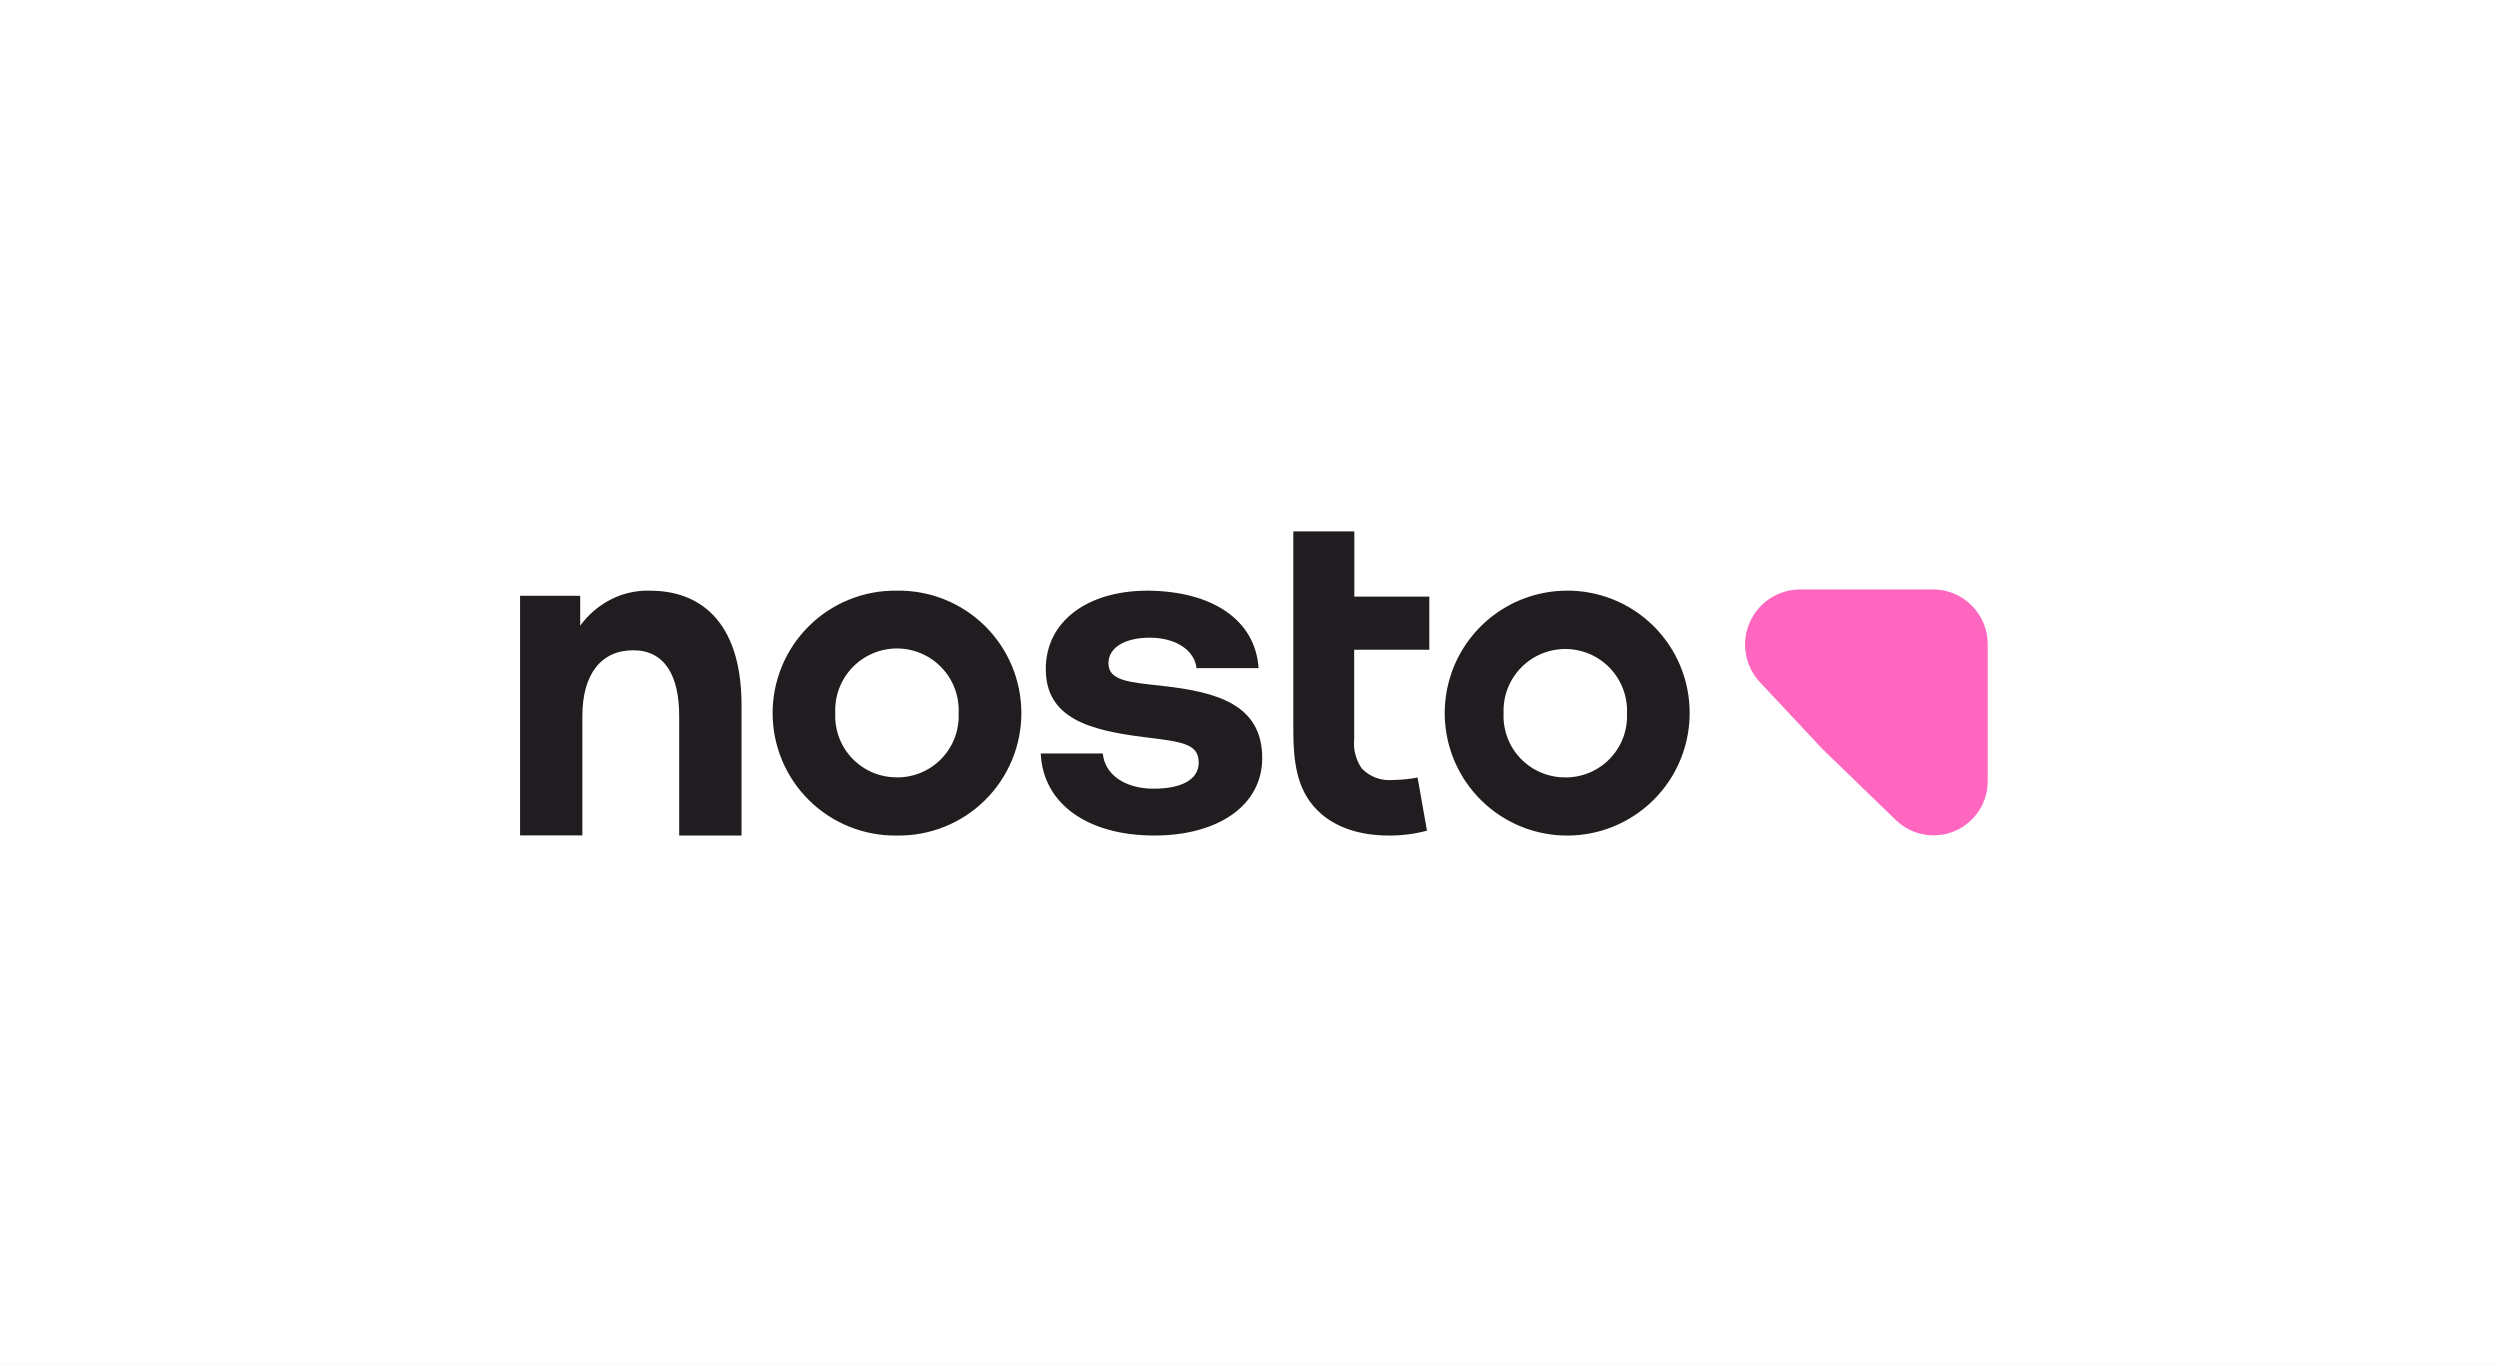
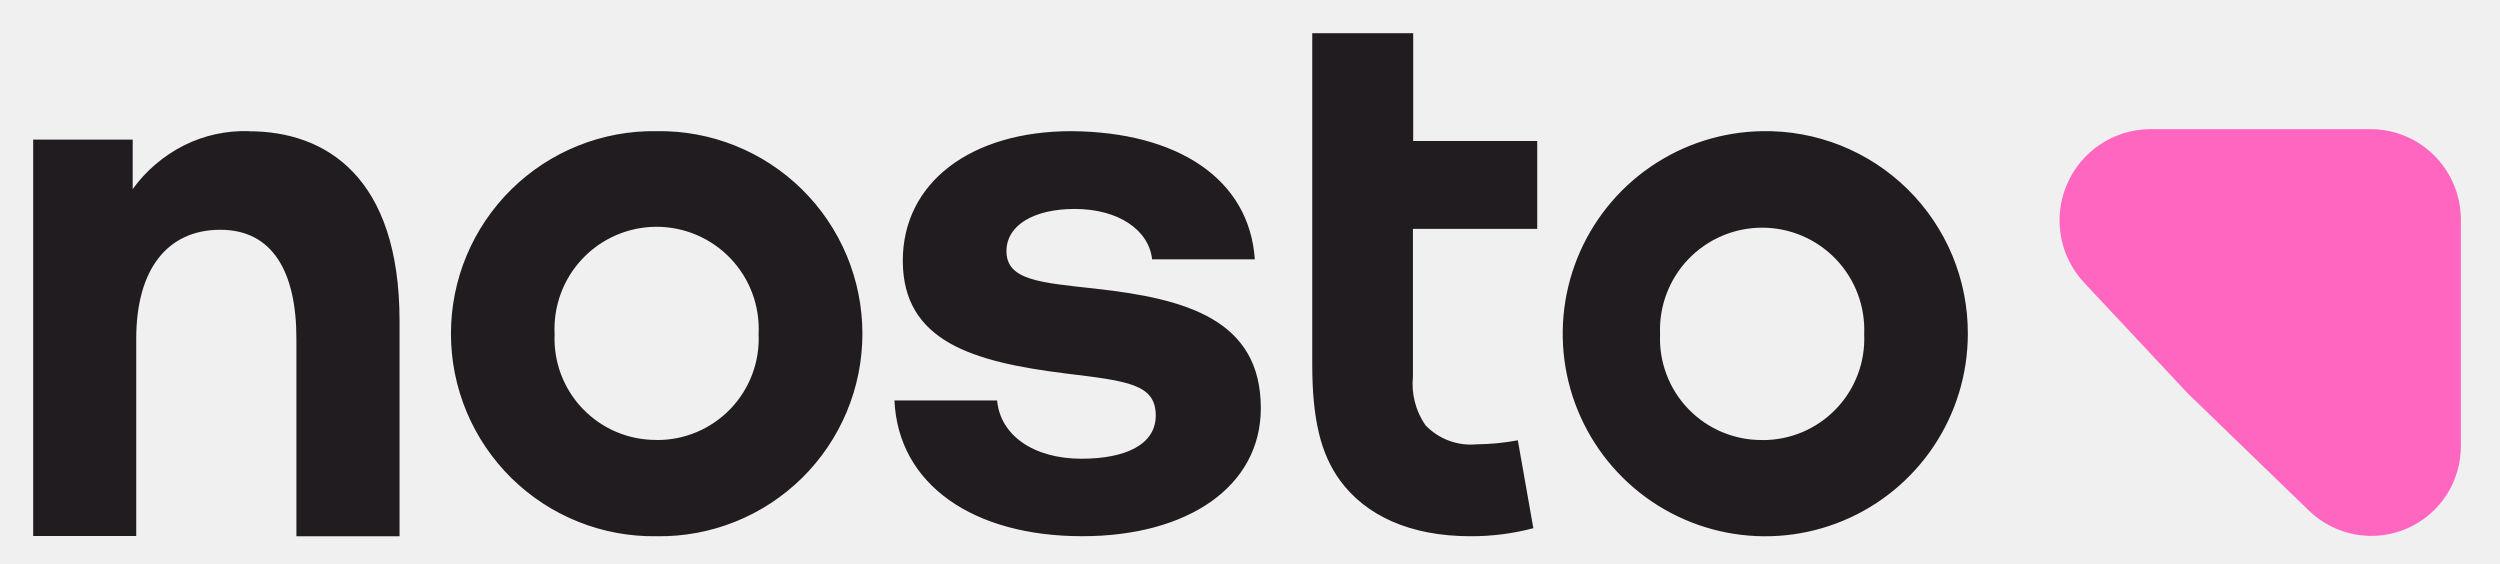
- <svg xmlns="http://www.w3.org/2000/svg" width="220" height="120" viewBox="0 0 220 120" fill="none">
-   <rect width="220" height="120" fill="white" />
+ <svg xmlns="http://www.w3.org/2000/svg" viewBox="44 45 133 30" fill="none">
+   <rect fill="white" />
  <mask id="mask0_2001_2" style="mask-type:luminance" maskUnits="userSpaceOnUse" x="44" y="45" width="133" height="30">
    <path d="M176.353 45H44V75H176.353V45Z" fill="white" />
  </mask>
  <g mask="url(#mask0_2001_2)">
    <mask id="mask1_2001_2" style="mask-type:luminance" maskUnits="userSpaceOnUse" x="44" y="45" width="133" height="30">
      <path d="M176.353 45H44V75H176.353V45Z" fill="white" />
    </mask>
    <g mask="url(#mask1_2001_2)">
      <path fill-rule="evenodd" clip-rule="evenodd" d="M137.748 68.409C137.015 68.415 136.29 68.271 135.615 67.988C134.94 67.704 134.33 67.286 133.821 66.759C133.313 66.232 132.917 65.607 132.659 64.922C132.4 64.238 132.283 63.507 132.316 62.776C132.285 62.044 132.402 61.312 132.661 60.627C132.92 59.941 133.315 59.315 133.822 58.786C134.33 58.257 134.938 57.835 135.613 57.548C136.287 57.26 137.012 57.112 137.745 57.112C138.478 57.112 139.203 57.26 139.878 57.548C140.552 57.835 141.161 58.257 141.669 58.786C142.175 59.315 142.57 59.941 142.829 60.627C143.088 61.312 143.206 62.044 143.175 62.776C143.208 63.507 143.092 64.238 142.834 64.923C142.575 65.608 142.18 66.233 141.672 66.76C141.164 67.288 140.555 67.706 139.88 67.99C139.205 68.274 138.479 68.418 137.748 68.412V68.409ZM137.748 51.978C135.625 52.011 133.558 52.67 131.808 53.873C130.059 55.075 128.703 56.768 127.912 58.739C127.121 60.709 126.93 62.869 127.362 64.948C127.795 67.027 128.832 68.932 130.343 70.423C131.854 71.915 133.772 72.927 135.856 73.332C137.941 73.737 140.098 73.517 142.058 72.7C144.018 71.883 145.693 70.506 146.873 68.74C148.052 66.975 148.684 64.9 148.689 62.777C148.696 61.344 148.417 59.925 147.869 58.602C147.319 57.279 146.511 56.08 145.492 55.073C144.472 54.067 143.263 53.275 141.933 52.744C140.602 52.212 139.18 51.952 137.748 51.978ZM57.241 51.978C56.049 51.939 54.866 52.197 53.799 52.729C52.713 53.275 51.773 54.074 51.059 55.059V52.428H45.765V73.516H51.248V63.011C51.248 59.356 52.883 57.224 55.723 57.224C58.485 57.224 59.769 59.438 59.769 63.011V73.528H65.256V62.078C65.256 54.401 61.328 51.983 57.241 51.983M102.309 60.36C99.333 60.034 97.544 59.913 97.544 58.362C97.544 56.974 99.012 56.116 101.173 56.116C103.536 56.116 105.127 57.263 105.292 58.795H110.756C110.464 54.508 106.633 52.02 101 51.978C95.647 51.978 92.029 54.714 92.029 58.867C92.029 63.196 95.823 64.256 100.676 64.867C104.019 65.273 105.486 65.437 105.486 67.11C105.486 68.641 103.898 69.404 101.533 69.404C98.963 69.404 97.209 68.141 97.047 66.304H91.585C91.788 70.793 95.791 73.526 101.574 73.526C107.202 73.526 111.076 70.873 111.076 66.714C111.076 61.992 107.08 60.89 102.309 60.361M78.935 68.404C78.203 68.41 77.478 68.268 76.803 67.984C76.129 67.701 75.519 67.283 75.011 66.757C74.503 66.23 74.107 65.606 73.848 64.921C73.589 64.237 73.473 63.507 73.505 62.776C73.468 62.04 73.58 61.304 73.836 60.613C74.091 59.922 74.485 59.29 74.993 58.756C75.5 58.222 76.111 57.797 76.788 57.506C77.465 57.215 78.195 57.065 78.931 57.065C79.668 57.065 80.397 57.215 81.075 57.506C81.752 57.797 82.363 58.222 82.87 58.756C83.378 59.29 83.772 59.922 84.027 60.613C84.283 61.304 84.395 62.04 84.358 62.776C84.391 63.507 84.275 64.237 84.016 64.922C83.758 65.606 83.363 66.231 82.855 66.758C82.347 67.285 81.738 67.704 81.063 67.987C80.388 68.271 79.663 68.414 78.931 68.409L78.935 68.404ZM78.935 51.978C77.506 51.955 76.087 52.217 74.76 52.749C73.433 53.28 72.225 54.07 71.206 55.073C70.188 56.076 69.379 57.271 68.826 58.59C68.274 59.908 67.99 61.323 67.99 62.752C67.99 64.182 68.274 65.597 68.826 66.915C69.379 68.234 70.188 69.429 71.206 70.432C72.225 71.435 73.433 72.225 74.76 72.756C76.087 73.288 77.506 73.55 78.935 73.527C80.364 73.55 81.784 73.288 83.11 72.756C84.437 72.225 85.645 71.435 86.664 70.432C87.682 69.429 88.491 68.234 89.044 66.915C89.596 65.597 89.88 64.182 89.88 62.752C89.88 61.323 89.596 59.908 89.044 58.59C88.491 57.271 87.682 56.076 86.664 55.073C85.645 54.07 84.437 53.28 83.11 52.749C81.784 52.217 80.364 51.955 78.935 51.978ZM119.182 46.765H113.812V64.393C113.812 67.325 114.269 69.151 115.286 70.554C116.65 72.422 119.005 73.527 122.227 73.527C123.356 73.533 124.482 73.389 125.574 73.1L124.748 68.424C124.026 68.559 123.293 68.631 122.559 68.637C122.056 68.686 121.55 68.619 121.078 68.442C120.605 68.266 120.179 67.984 119.831 67.619C119.31 66.862 119.075 65.944 119.168 65.029V57.176H125.78V52.5H119.182V46.765Z" fill="#211C1F" />
      <path d="M154.893 60.056C154.246 59.372 153.812 58.513 153.644 57.585C153.476 56.658 153.583 55.702 153.95 54.833C154.317 53.965 154.928 53.223 155.71 52.696C156.492 52.17 157.411 51.883 158.353 51.87H170.144C170.776 51.875 171.4 52.004 171.982 52.25C172.564 52.497 173.092 52.855 173.534 53.305C173.978 53.755 174.328 54.288 174.565 54.874C174.802 55.459 174.922 56.086 174.918 56.718V68.671C174.932 69.612 174.668 70.535 174.159 71.326C173.649 72.117 172.916 72.739 172.054 73.115C171.191 73.49 170.237 73.601 169.311 73.435C168.385 73.269 167.529 72.832 166.851 72.18L160.388 65.927L154.893 60.056Z" fill="#FF66BF" />
    </g>
  </g>
</svg>
